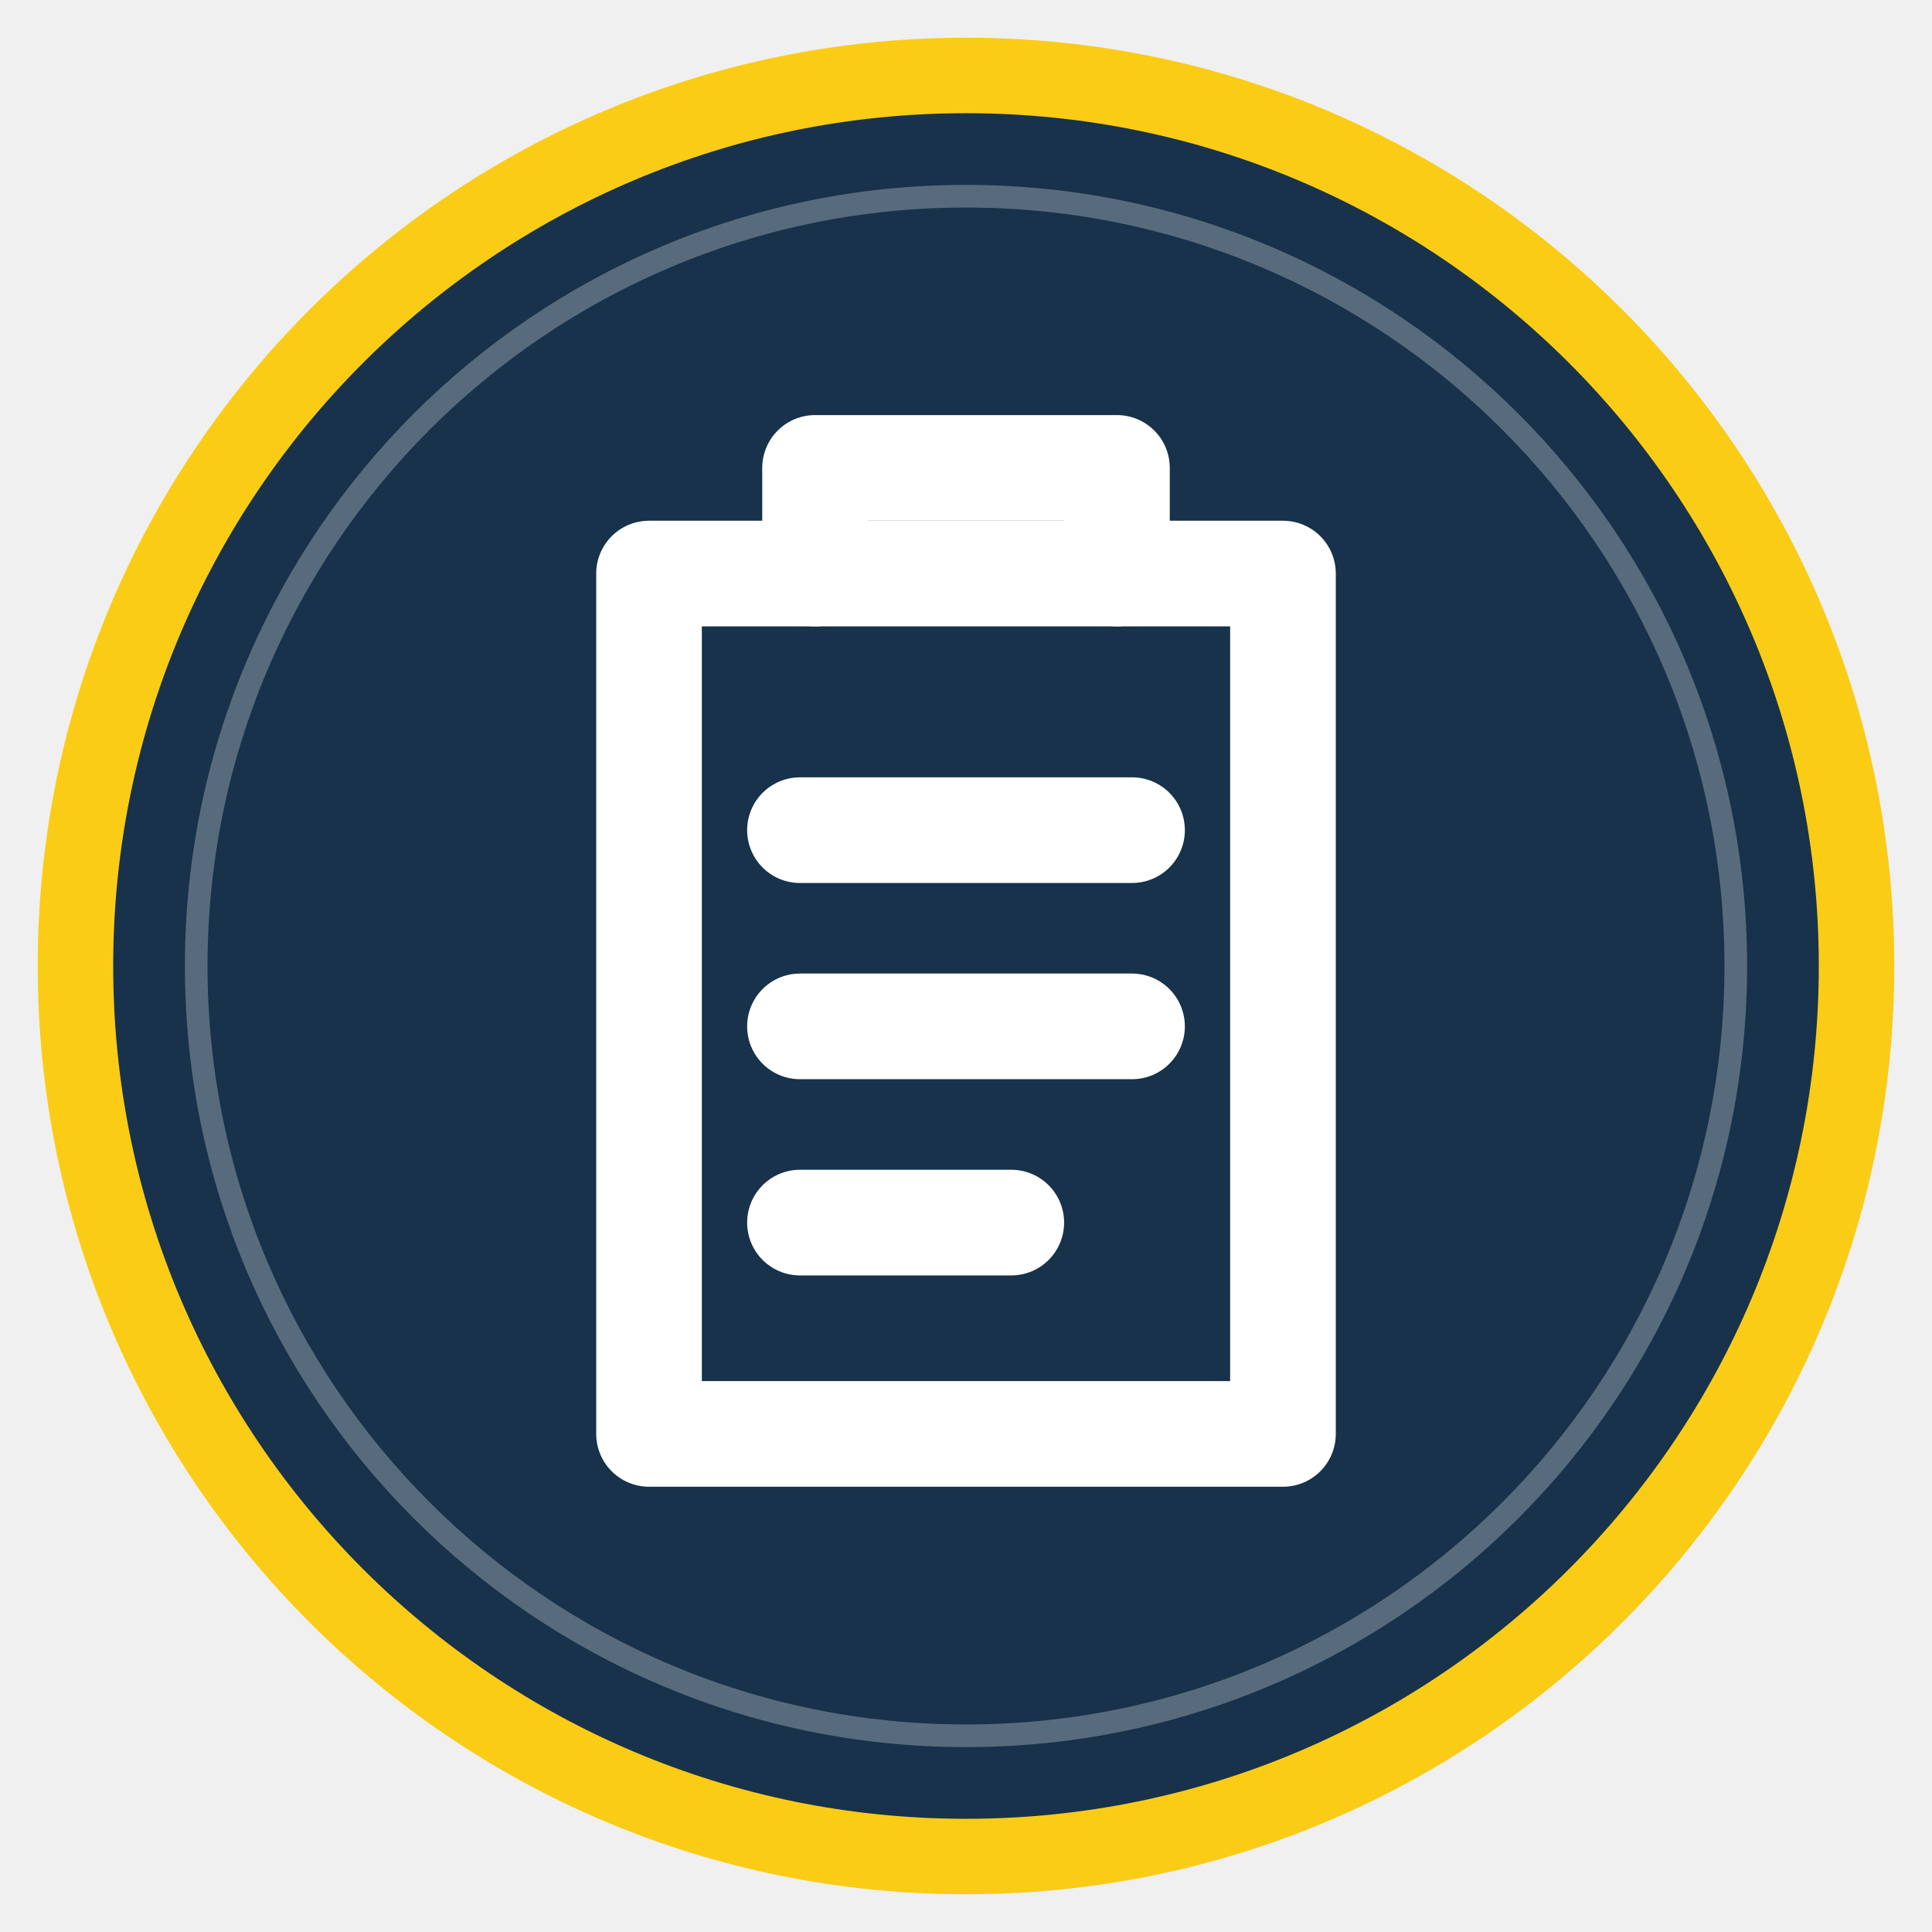
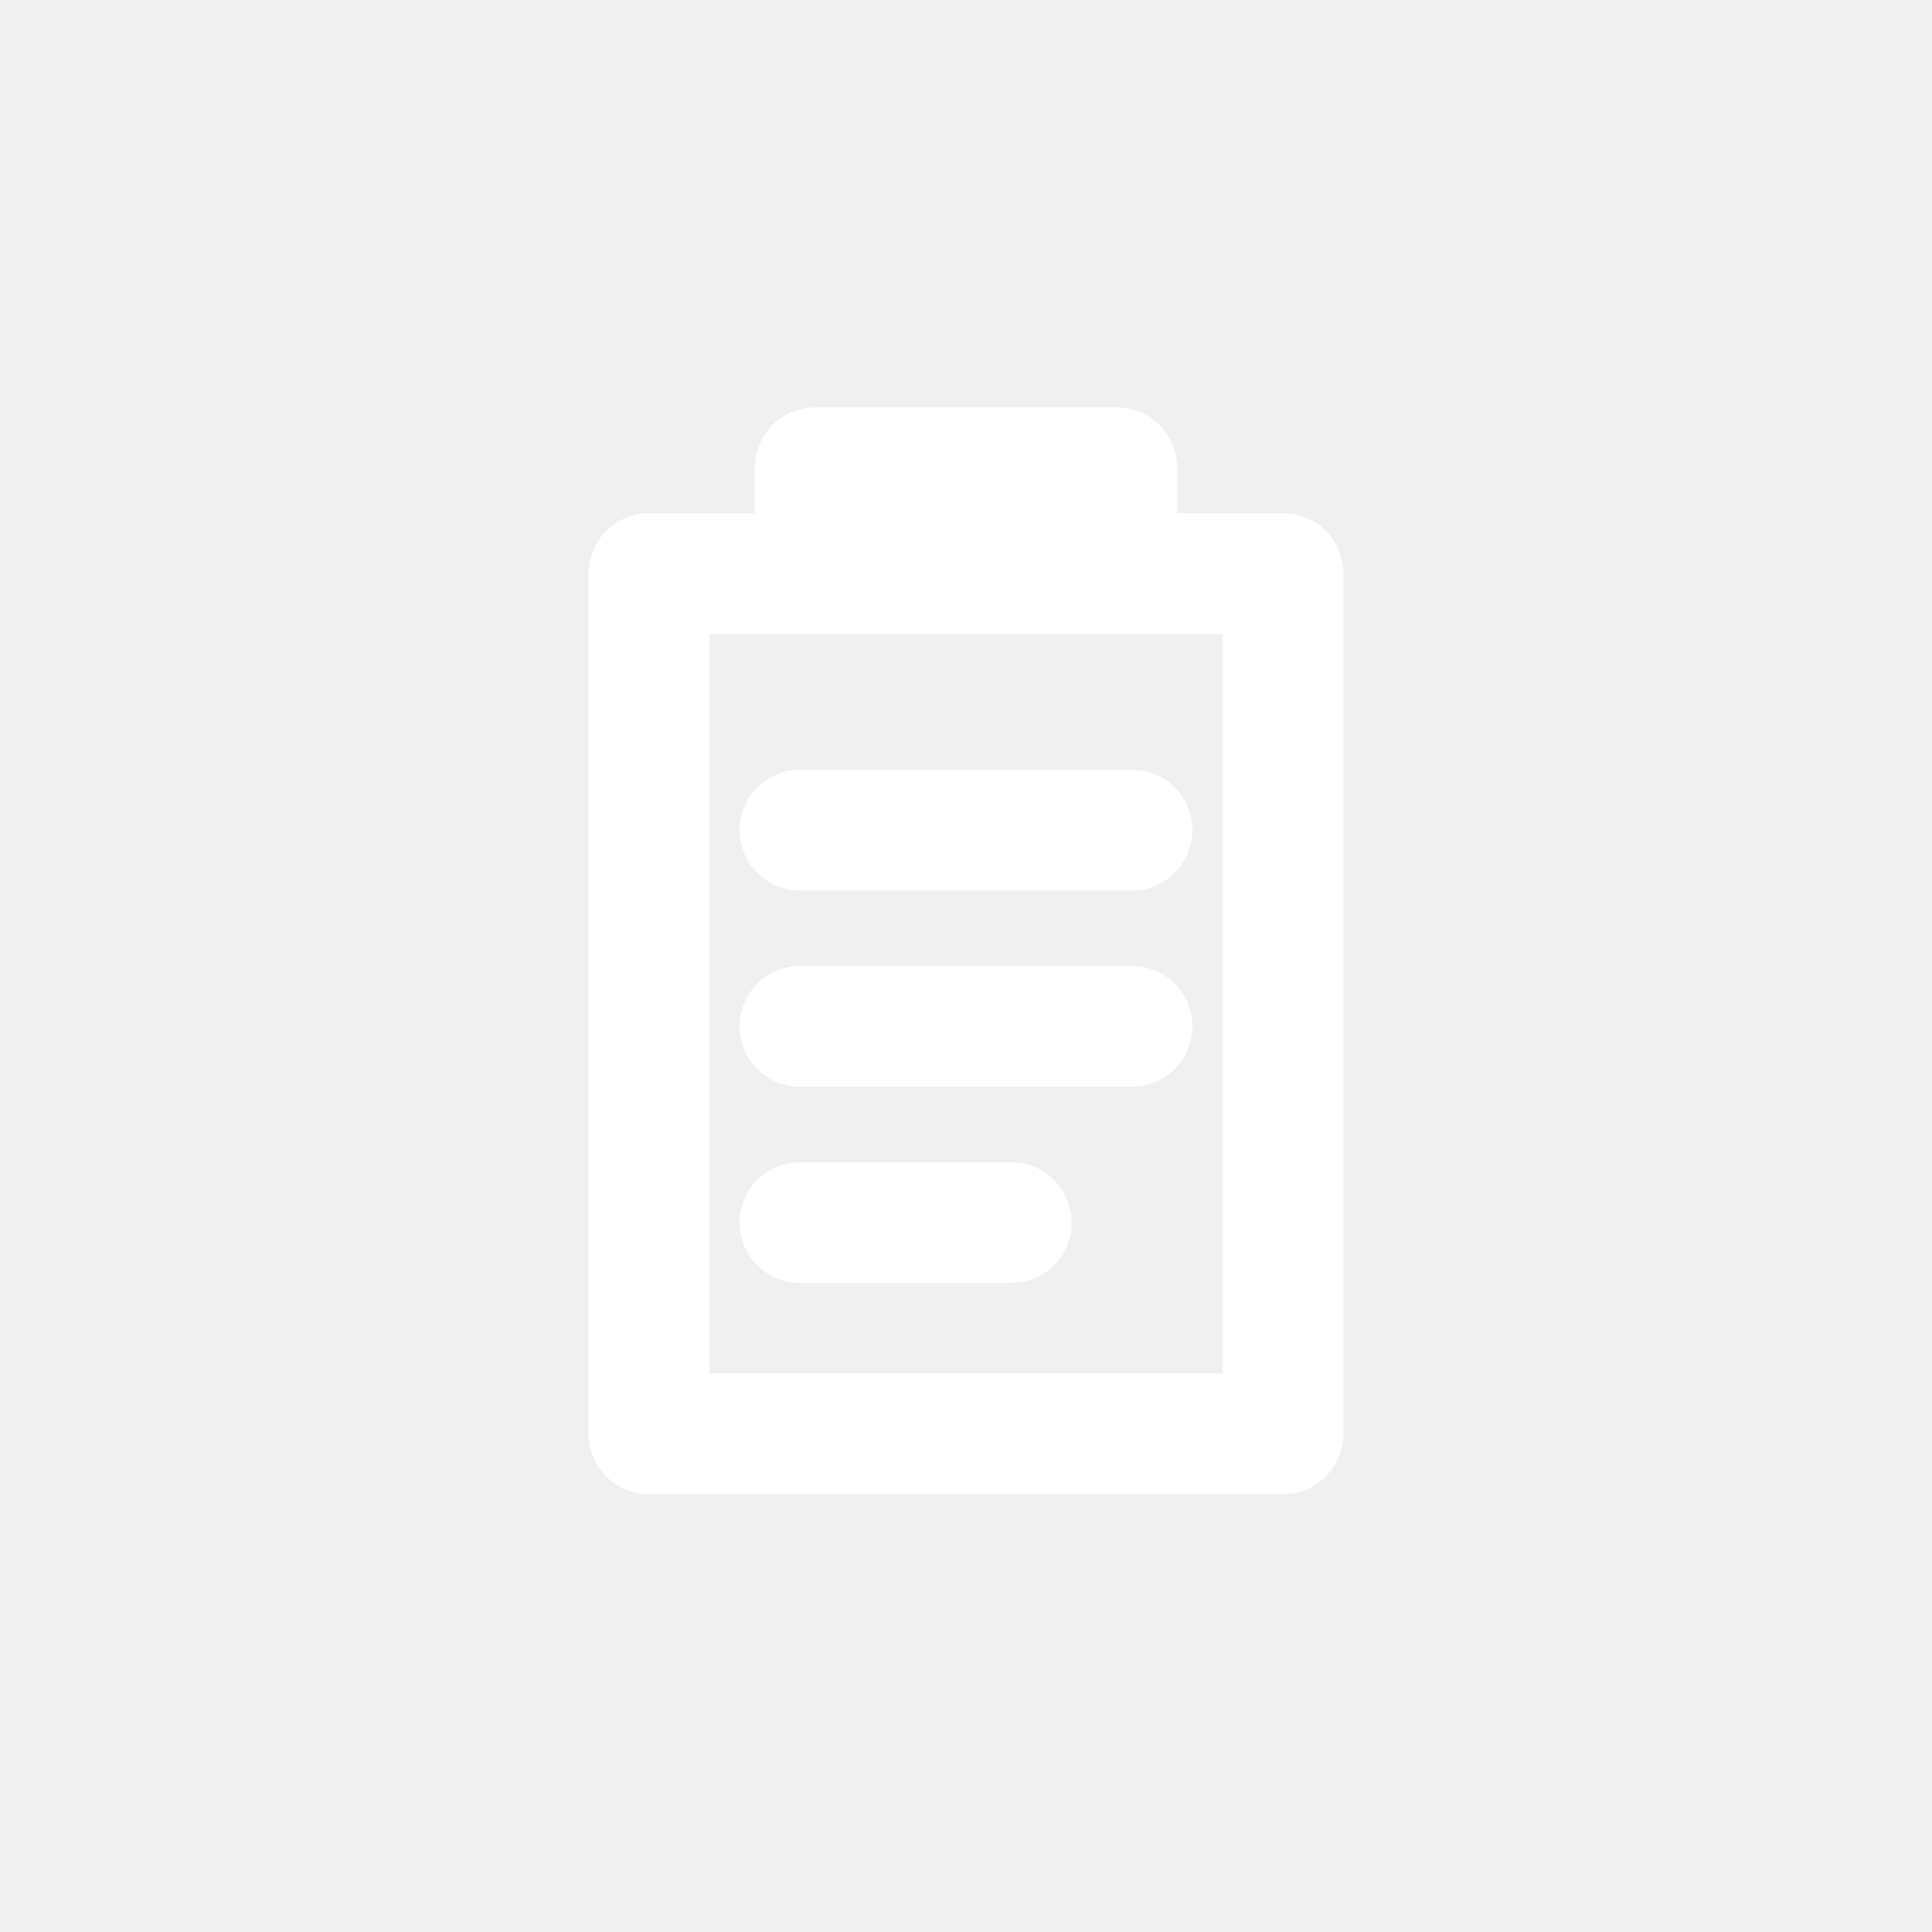
<svg xmlns="http://www.w3.org/2000/svg" width="128" height="128" viewBox="0 0 128 128">
-   <circle cx="64" cy="64" r="59" fill="#17324A" stroke="#FACC15" stroke-width="5" />
-   <circle cx="64" cy="64" r="51" fill="none" stroke="#FFFFFF" stroke-opacity=".28" stroke-width="1.5" />
-   <g fill="none" stroke="#FFFFFF" stroke-width="7" stroke-linecap="round" stroke-linejoin="round">
+   <g fill="none" stroke="#FFFFFF" stroke-width="8" stroke-linecap="round" stroke-linejoin="round">
    <path d="M43 38h42v57H43V38Z" />
    <path d="M54 38v-7h20v7M53 55h22M53 68h22M53 81h14" />
  </g>
</svg>
